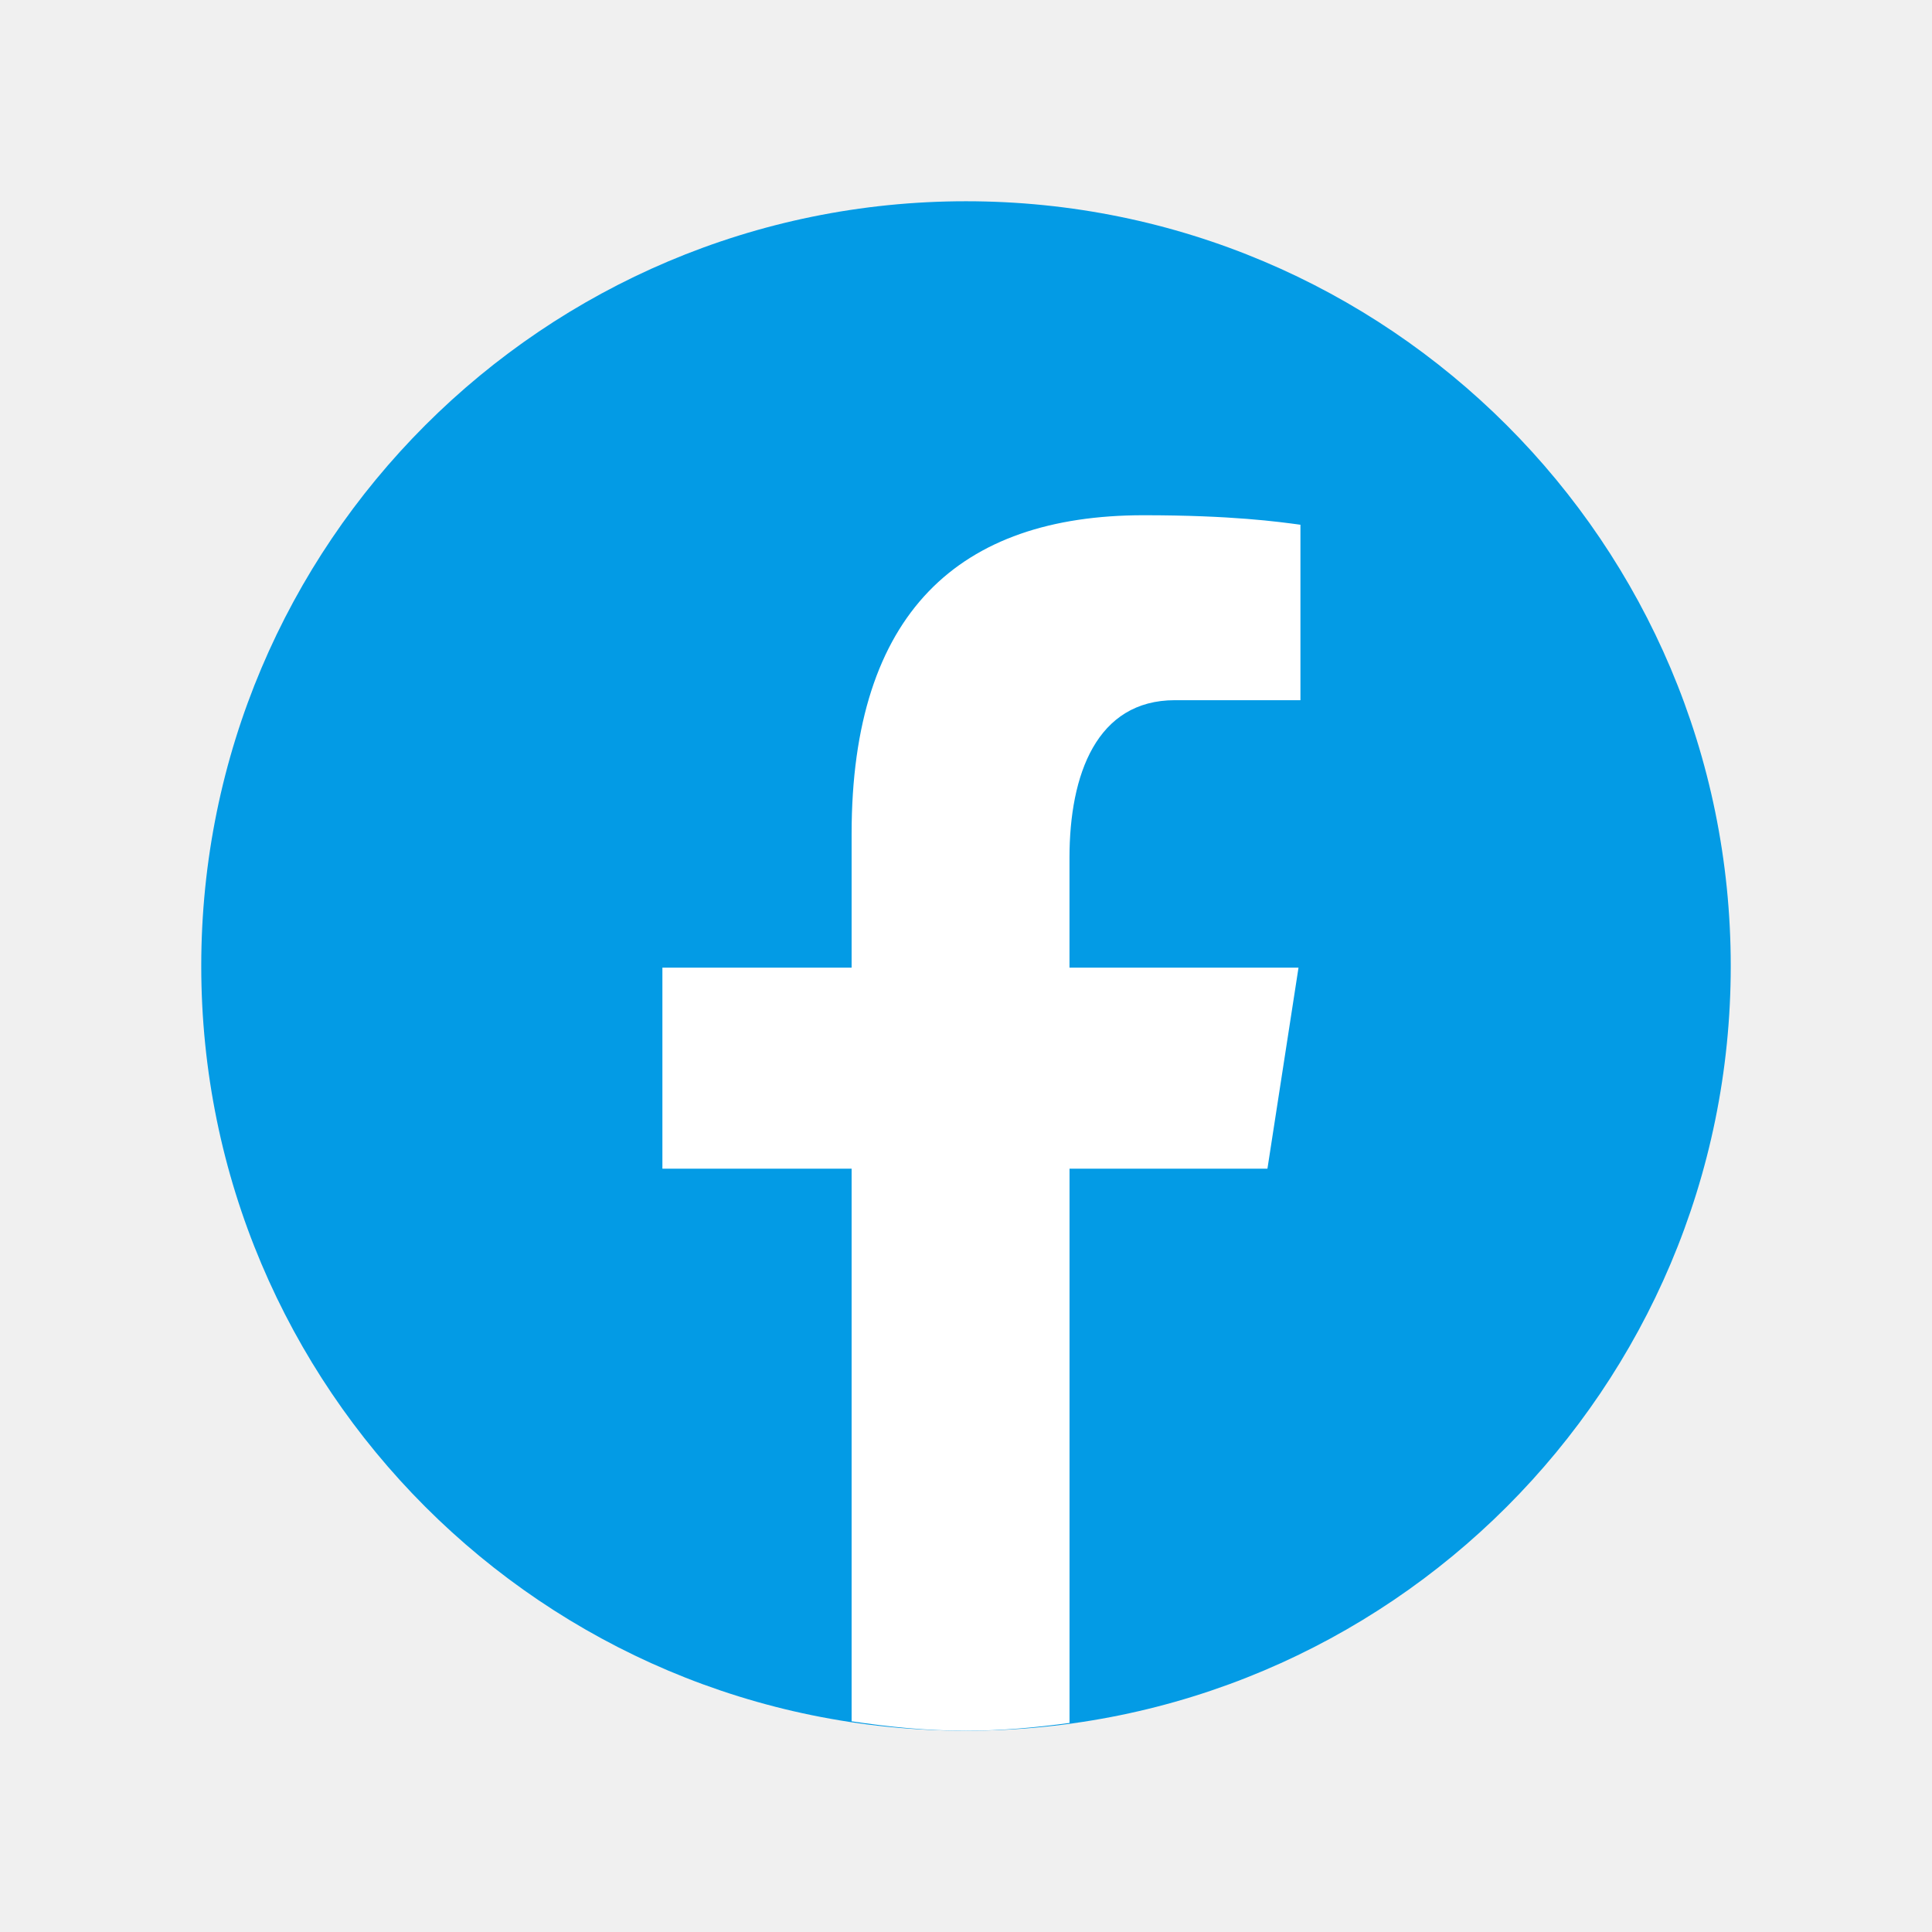
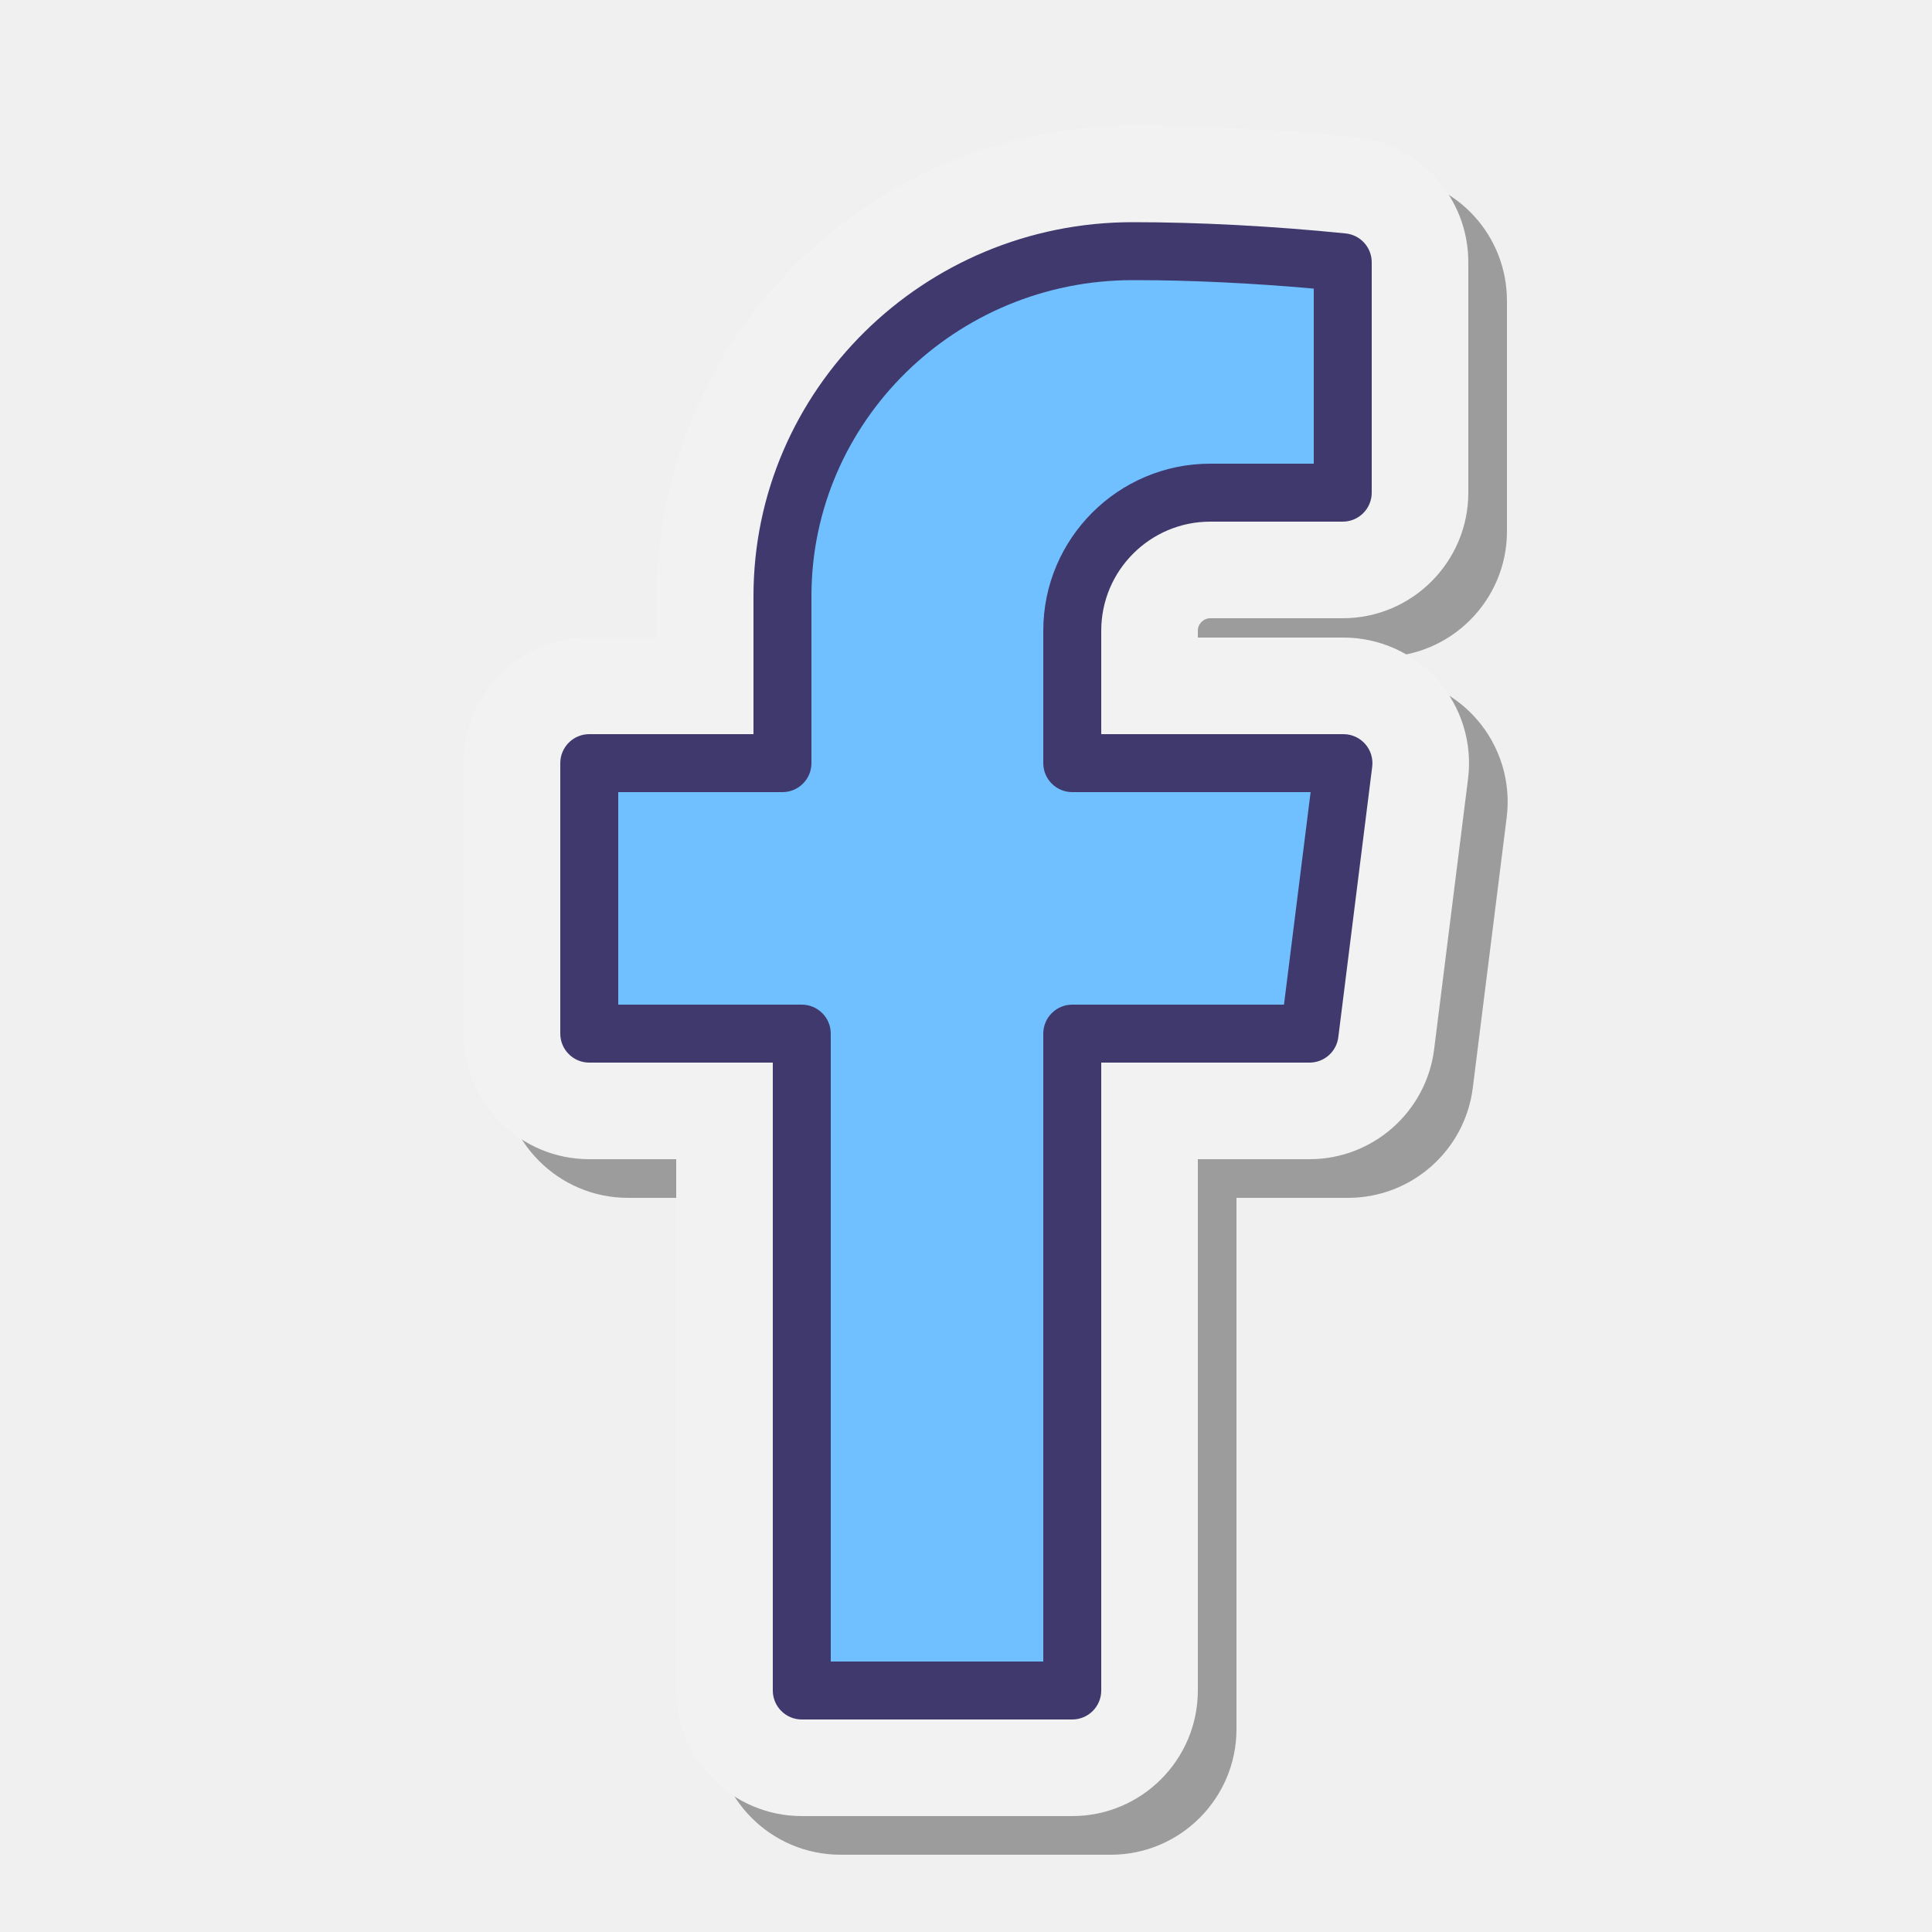
- <svg xmlns="http://www.w3.org/2000/svg" viewBox="0 0 48 48" width="240" height="240">
-   <path fill="#039be5" d="M24 5a19 19 0 1 0 0 38 19 19 0 1 0 0-38Z" />
-   <path fill="#fff" d="M26.572 29.036h4.917l.772-4.995h-5.69v-2.73c0-2.075.678-3.915 2.619-3.915h3.119v-4.359c-.548-.074-1.707-.236-3.897-.236-4.573 0-7.254 2.415-7.254 7.917v3.323h-4.701v4.995h4.701v13.729c.931.14 1.874.235 2.842.235.875 0 1.729-.08 2.572-.194v-13.77z" />
+ <svg xmlns="http://www.w3.org/2000/svg" x="0px" y="0px" width="100" height="100" viewBox="0 0 100 100">
+   <path d="M43.5,96c-3.584,0-6.5-2.916-6.5-6.5V62h-4.5c-3.584,0-6.5-2.916-6.5-6.5v-14c0-3.584,2.916-6.5,6.5-6.5H36v-2.143 C36,19.427,47.047,8.5,60.625,8.5c3.595,0,7.673,0.216,11.532,0.608C75.489,9.448,78,12.229,78,15.575V27.5 c0,3.584-2.916,6.5-6.5,6.5h-6.857C64.294,34,64,34.294,64,34.643V35h7.537c1.864,0,3.641,0.802,4.874,2.2 c1.234,1.398,1.808,3.262,1.575,5.11l-1.755,13.998C75.826,59.553,73.054,62,69.782,62H64v27.5c0,3.584-2.916,6.5-6.5,6.5H43.5z" opacity=".35" />
+   <path fill="#f2f2f2" d="M41.5,94c-3.584,0-6.5-2.916-6.5-6.5V60h-4.5c-3.584,0-6.5-2.916-6.5-6.5v-14 c0-3.584,2.916-6.5,6.5-6.5H34v-2.143C34,17.427,45.047,6.5,58.625,6.5c3.595,0,7.673,0.216,11.532,0.608 C73.489,7.448,76,10.229,76,13.575V25.5c0,3.584-2.916,6.5-6.5,6.5h-6.857C62.294,32,62,32.294,62,32.643V33h7.537 c1.864,0,3.641,0.802,4.874,2.2c1.234,1.398,1.808,3.262,1.575,5.11l-1.755,13.998C73.826,57.553,71.054,60,67.782,60H62v27.5 c0,3.584-2.916,6.5-6.5,6.5H41.5z" />
+   <path fill="#70bfff" d="M62.643,25.5H69.5V13.575c-3.46-0.352-7.393-0.582-10.875-0.575C48.615,13,40.5,20.995,40.5,30.857 V39.5h-10v14h11v34h14v-34h12.282l1.755-14H55.5v-6.857C55.5,28.698,58.698,25.5,62.643,25.5z" />
+   <path fill="#40396e" d="M55.5,89h-14c-0.828,0-1.5-0.672-1.5-1.5V55h-9.5c-0.828,0-1.5-0.672-1.5-1.5v-14 c0-0.828,0.672-1.5,1.5-1.5H39v-7.143C39,20.184,47.804,11.5,58.625,11.5c3.354-0.002,7.263,0.2,11.026,0.583 C70.417,12.161,71,12.806,71,13.575V25.5c0,0.828-0.672,1.5-1.5,1.5h-6.857C59.531,27,57,29.531,57,32.643V38h12.537 c0.431,0,0.84,0.185,1.125,0.508c0.284,0.322,0.417,0.752,0.363,1.179l-1.755,14C69.177,54.437,68.538,55,67.782,55H57v32.5 C57,88.328,56.328,89,55.5,89z M43,86h11V53.5c0-0.828,0.672-1.5,1.5-1.5h10.959l1.378-11H55.5c-0.828,0-1.5-0.672-1.5-1.5v-6.857 C54,27.877,57.877,24,62.643,24H68v-9.062c-3.182-0.284-6.405-0.438-9.222-0.438c-0.051,0-0.101,0-0.15,0 C49.458,14.5,42,21.838,42,30.857V39.5c0,0.828-0.672,1.5-1.5,1.5H32v11h9.5c0.828,0,1.5,0.672,1.5,1.5V86z" />
</svg>
